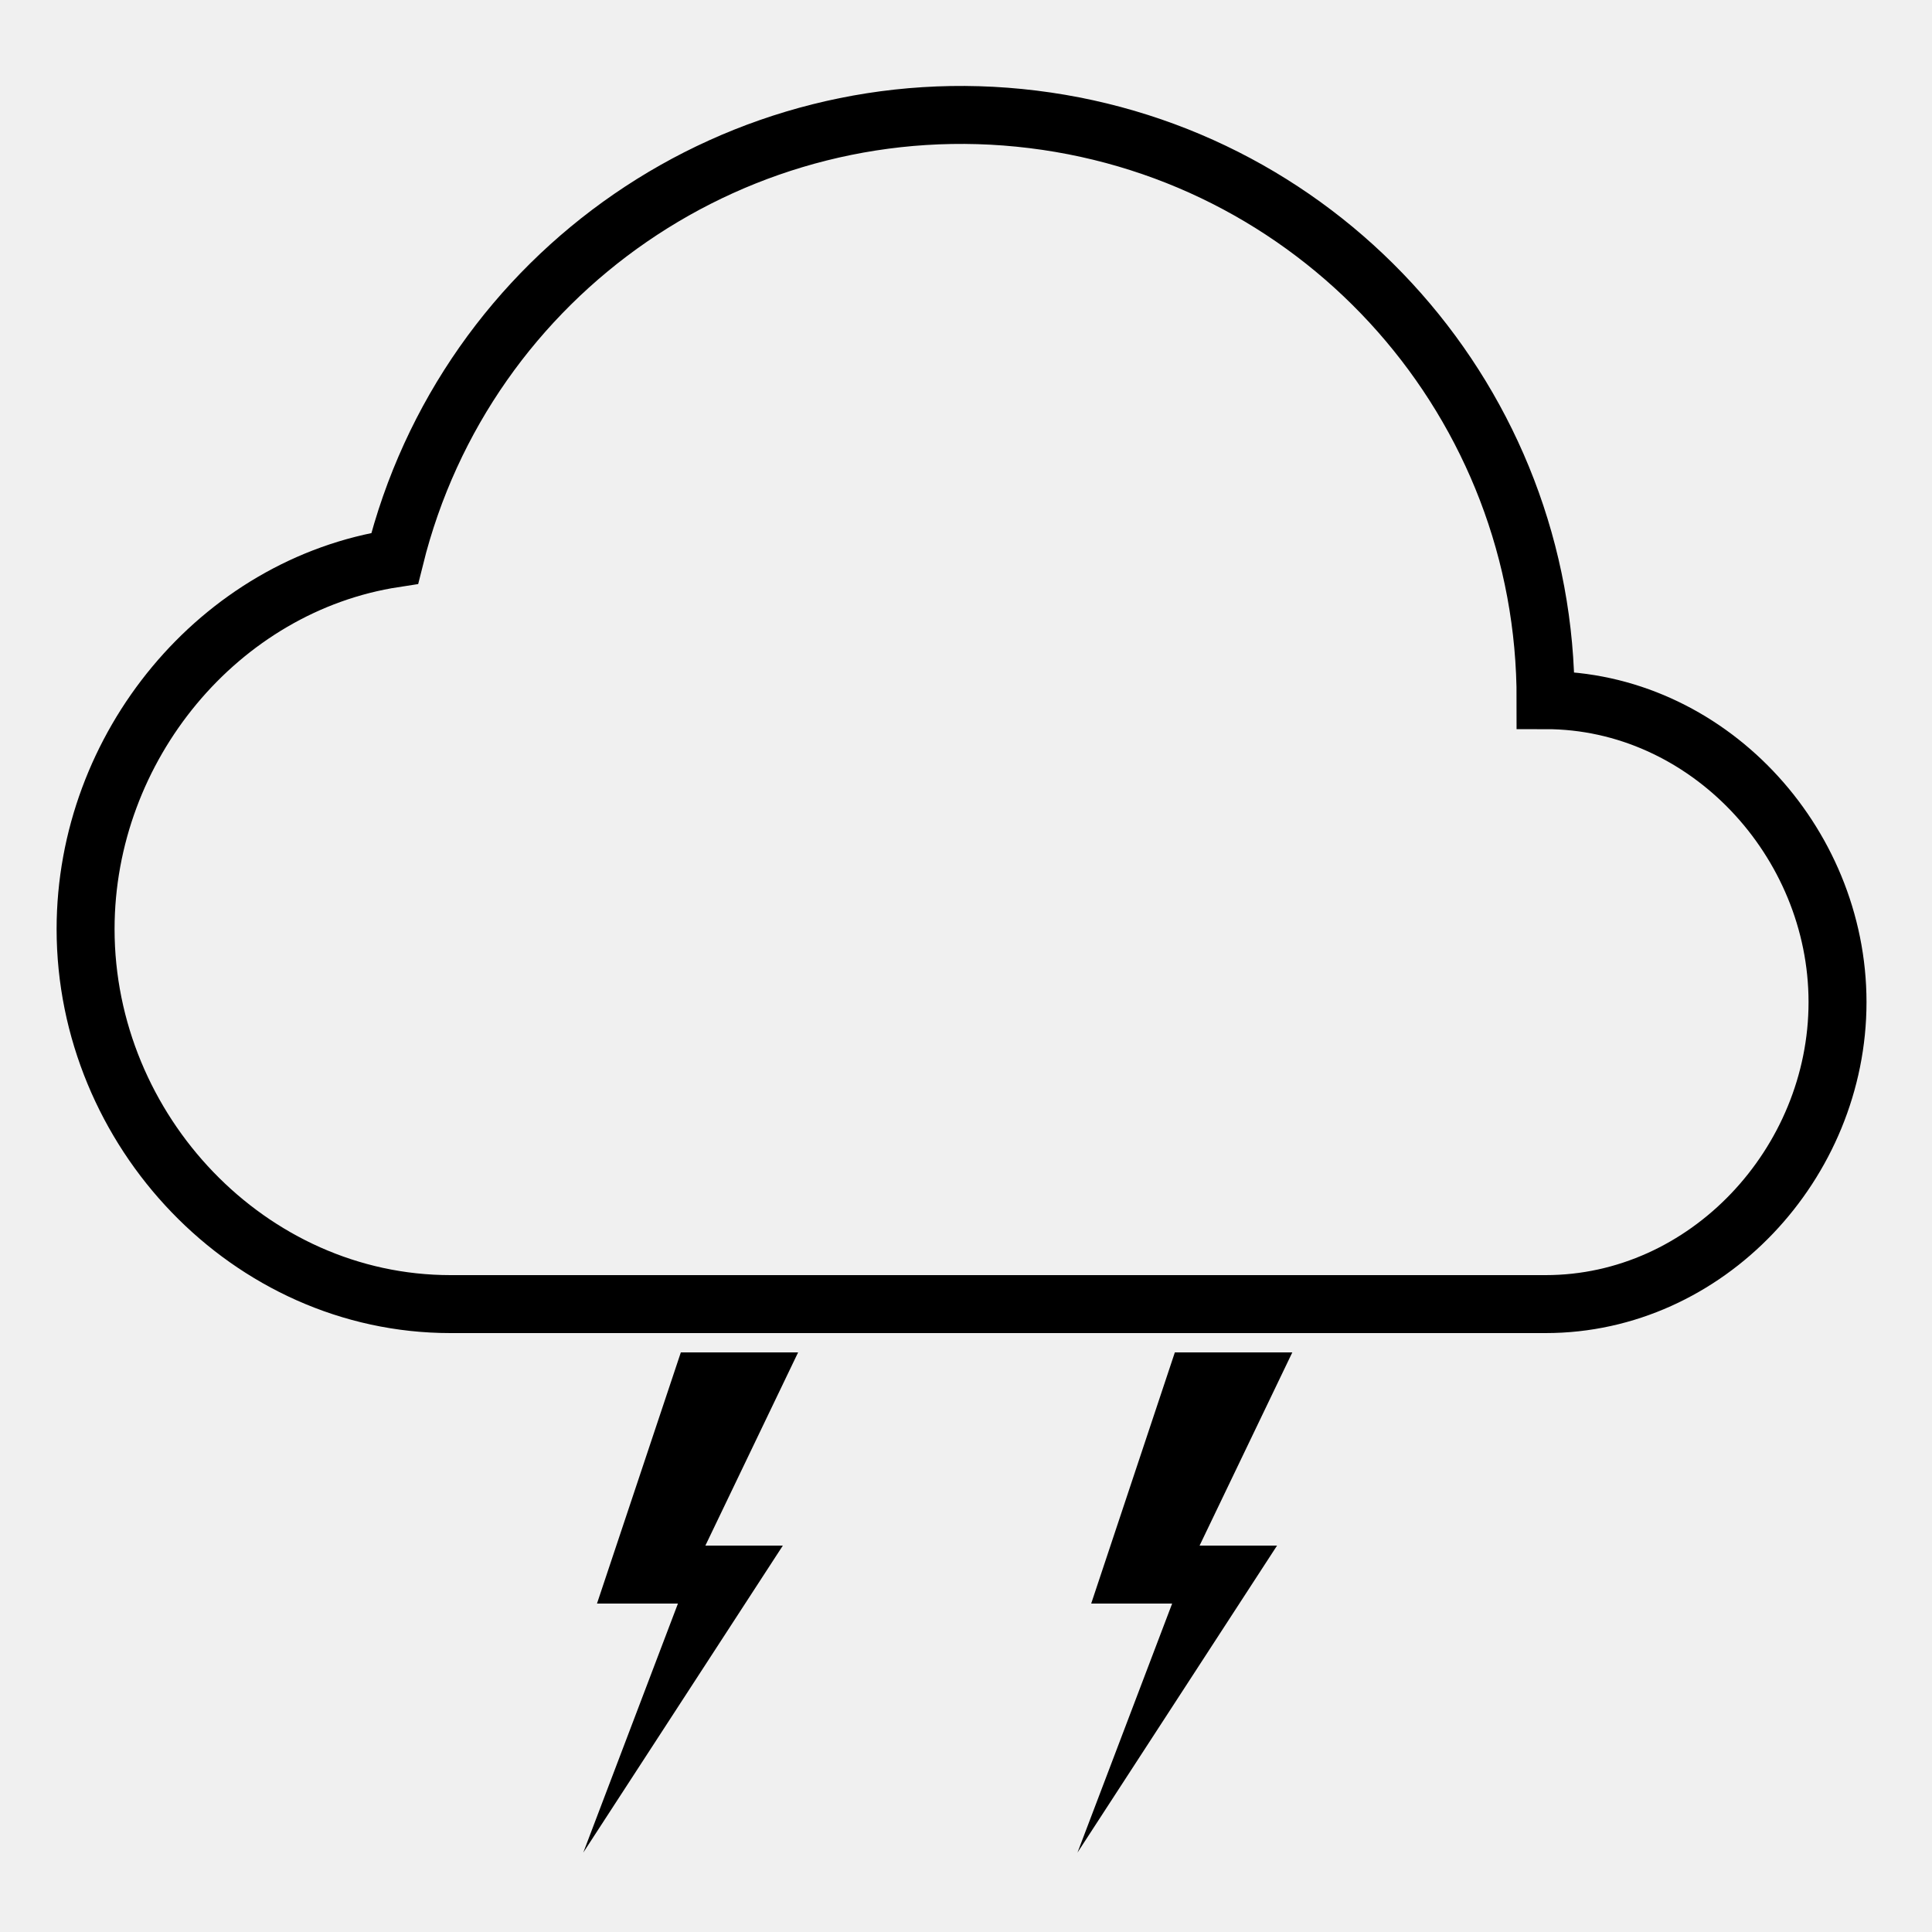
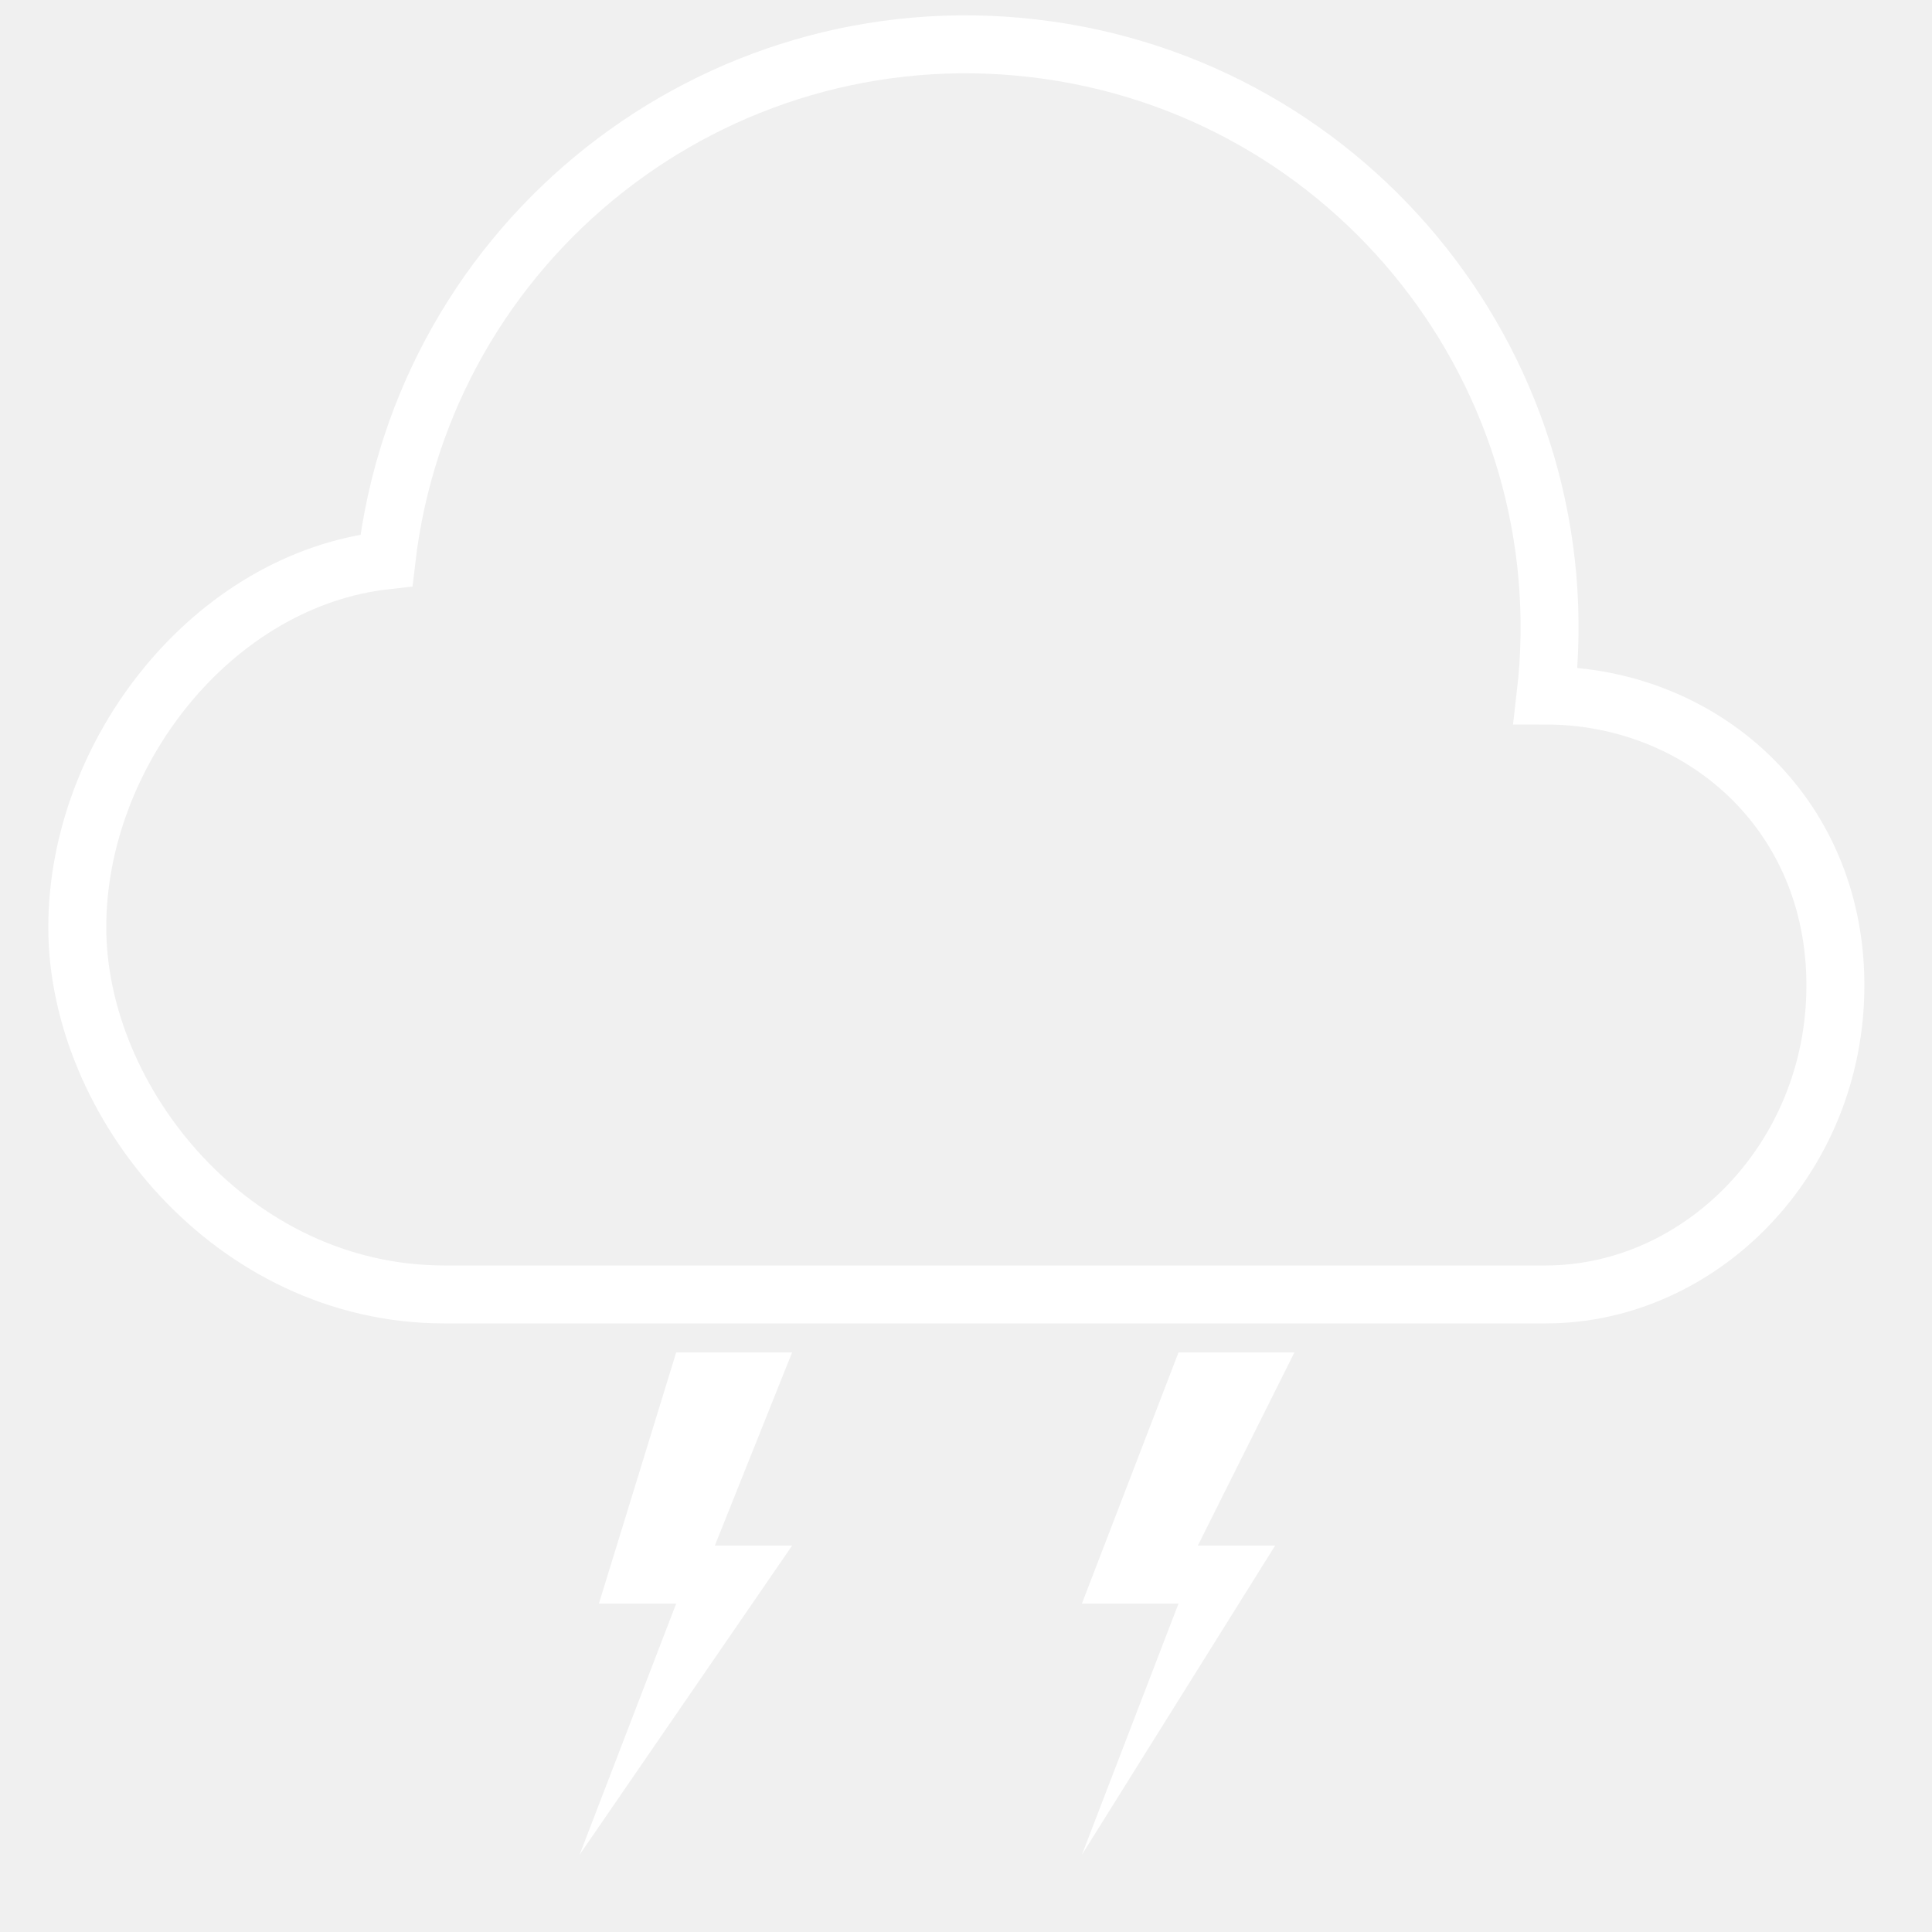
<svg xmlns="http://www.w3.org/2000/svg" id="Layer_3_copy" data-name="Layer 3 copy" viewBox="0 0 100 100">
  <defs>
-     <style>.cls-1{fill:none;stroke:#000;stroke-miterlimit:10;stroke-width:3px;}.cls-2{fill:#fff;}</style>
+     <style>.cls-1{fill:none;stroke:#fff;stroke-miterlimit:10;stroke-width:3px;}.cls-2{fill:#fff;}</style>
  </defs>
-   <path class="cls-1" d="M80,36.24A30.23,30.23,0,0,0,20.43,28.9c-9.07,1.39-16,9.74-16,19.19,0,10.43,8.46,19.41,18.89,19.41H80c8.35,0,15.11-7.29,15.11-15.63S88.33,36.24,80,36.24Z" />
-   <polygon class="cls-2" points="37.27 81 32.99 81 36.31 71 38.89 71 34.09 81 37.76 81 36.69 82.59 37.27 81" />
-   <polygon points="41.31 70 35.24 70 30.9 83 35.09 83 30.19 95.89 40.52 80 36.51 80 41.31 70 41.31 70" />
-   <polygon class="cls-2" points="62.85 81 58.57 81 61.89 71 64.47 71 59.67 81 63.34 81 62.27 82.59 62.85 81" />
-   <polygon points="66.89 70 60.81 70 56.48 83 60.67 83 55.77 95.89 66.1 80 62.09 80 66.89 70 66.89 70" />
+   <path class="cls-1" d="M80,36a30,30,0,0,0-60-7C11,30,4,39,4,48s8,19,19,19H80c8,0,15-7,15-16S88,36,80,36Z" />
+   <polygon class="cls-2" points="37 81 33 81 36 71 39 71 34 81 38 81 37 83 37 81" />
+   <polygon class="cls-2" points="41 70 35 70 31 83 35 83 30 96 41 80 37 80 41 70 41 70" />
+   <polygon class="cls-2" points="63 81 59 81 62 71 64 71 60 81 63 81 62 83 63 81" />
+   <polygon class="cls-2" points="67 70 61 70 56 83 61 83 56 96 66 80 62 80 67 70 67 70" />
</svg>
